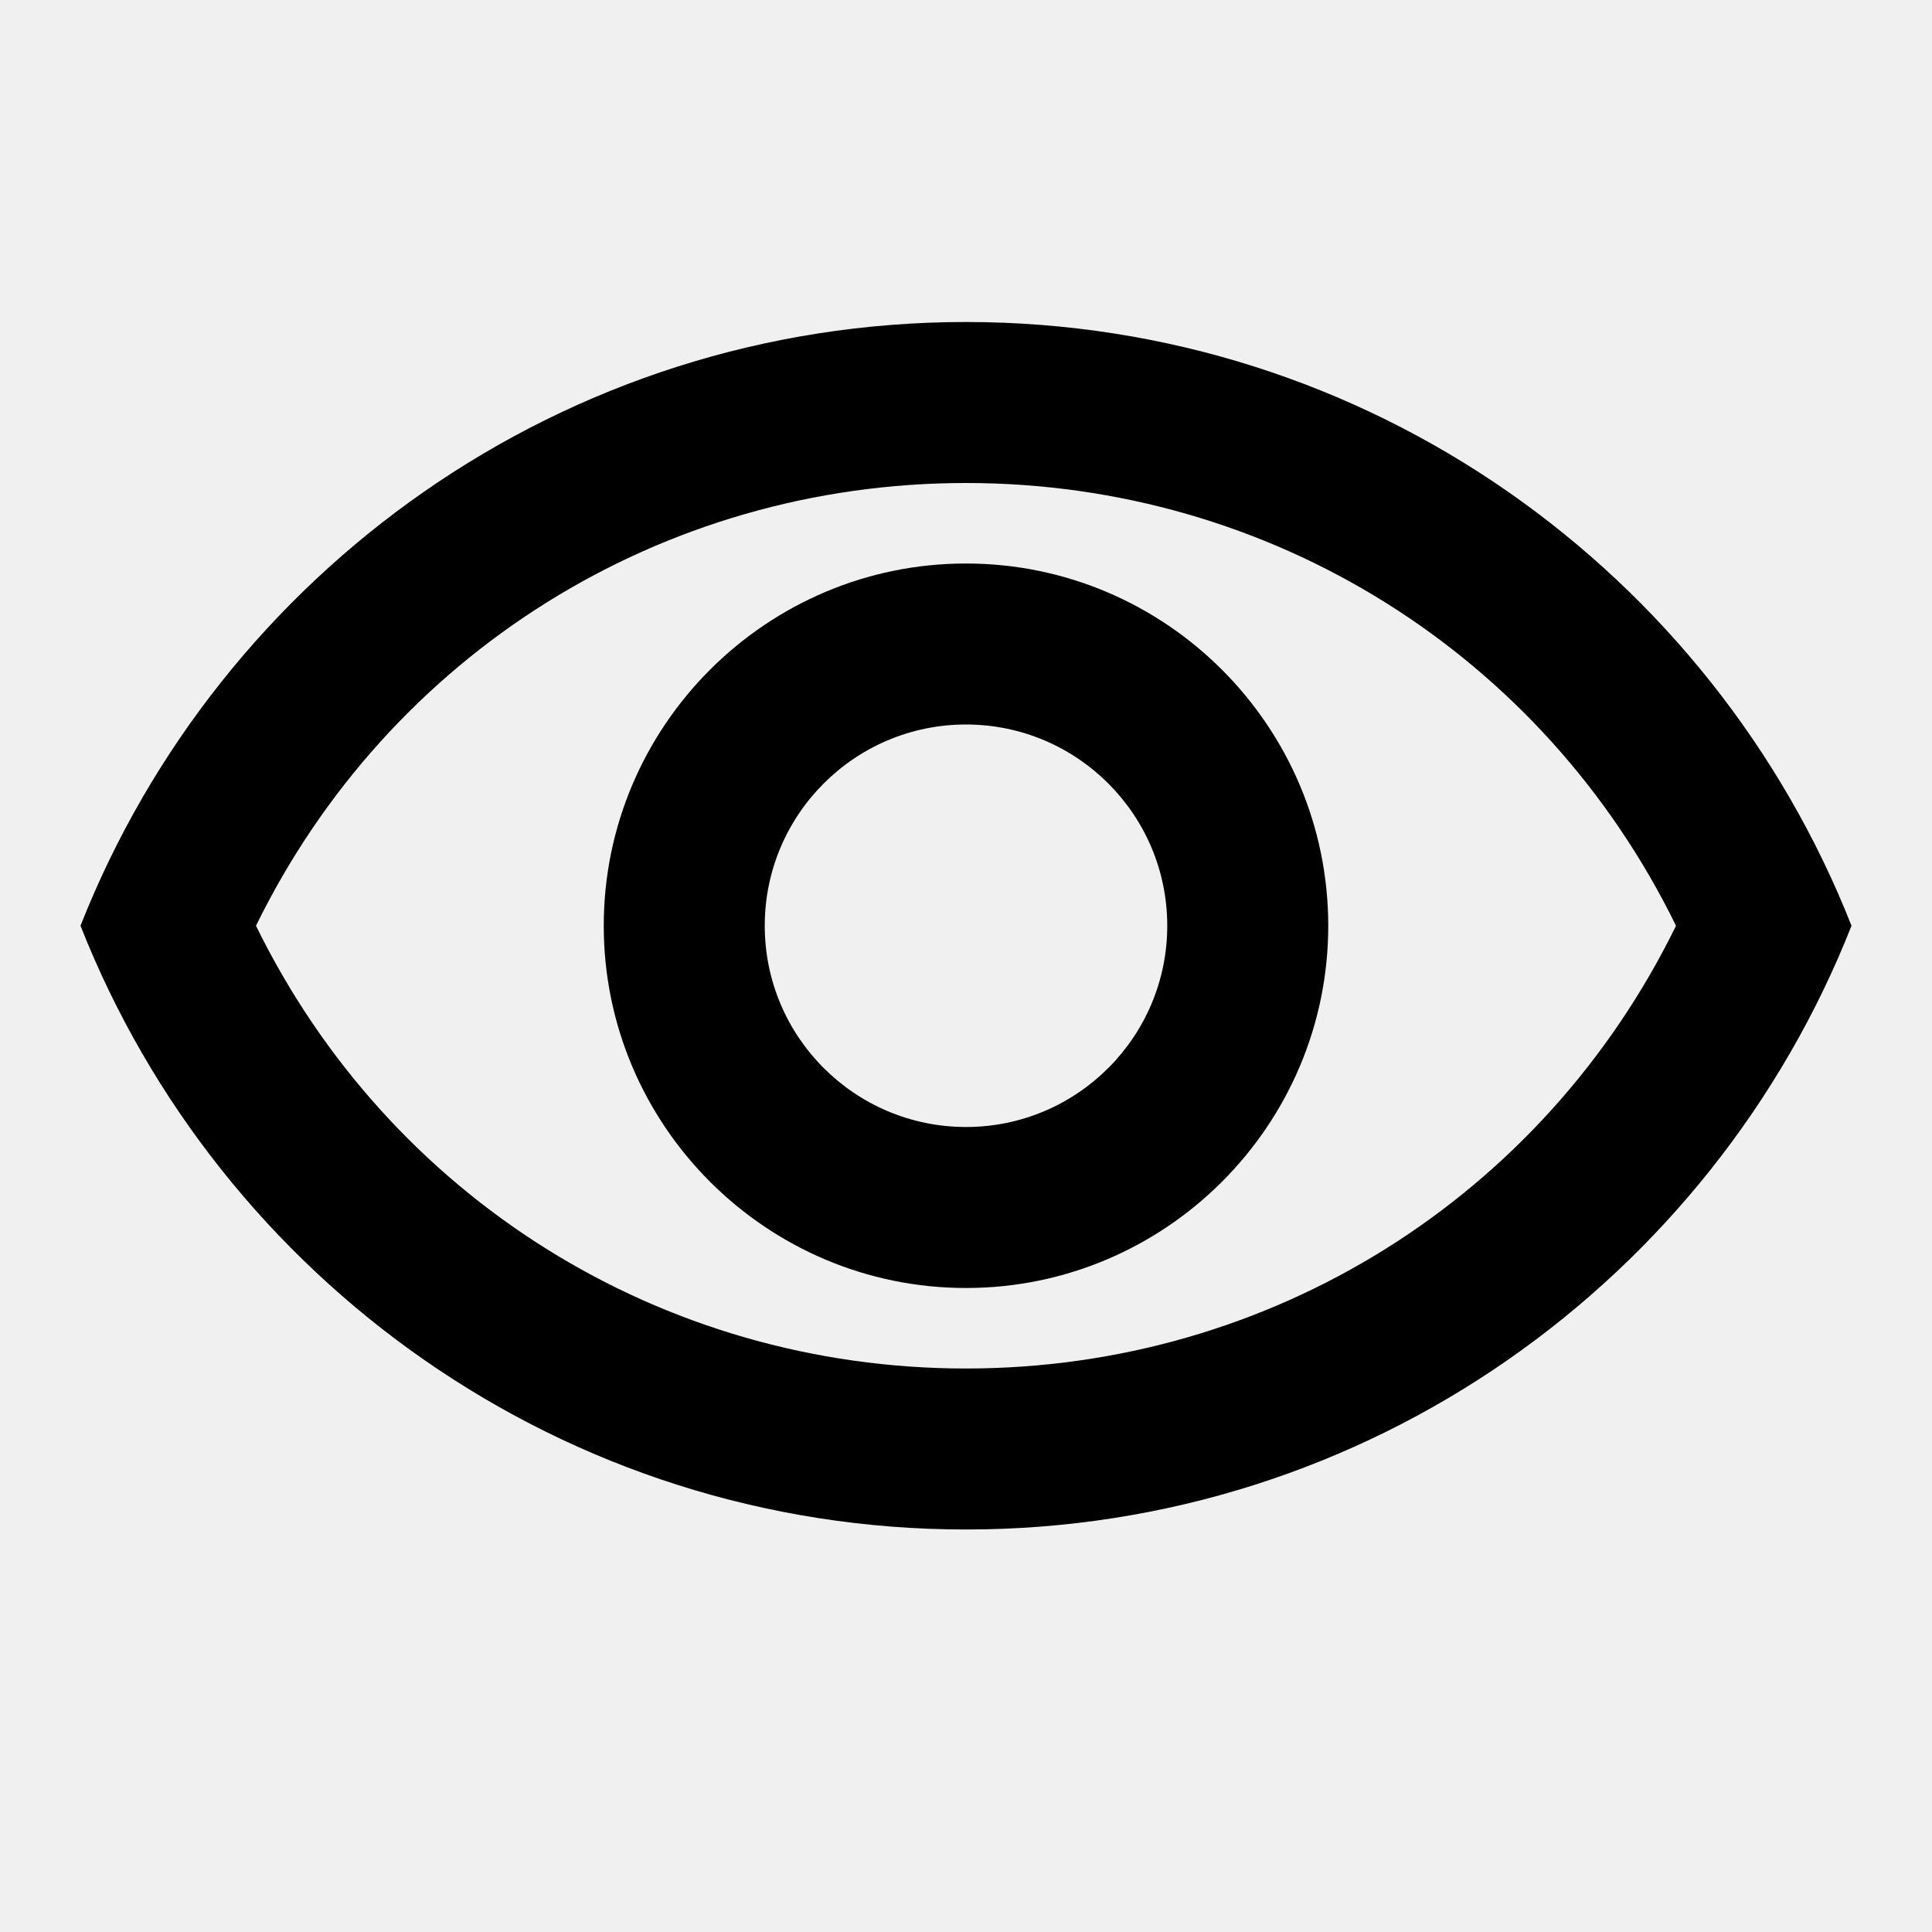
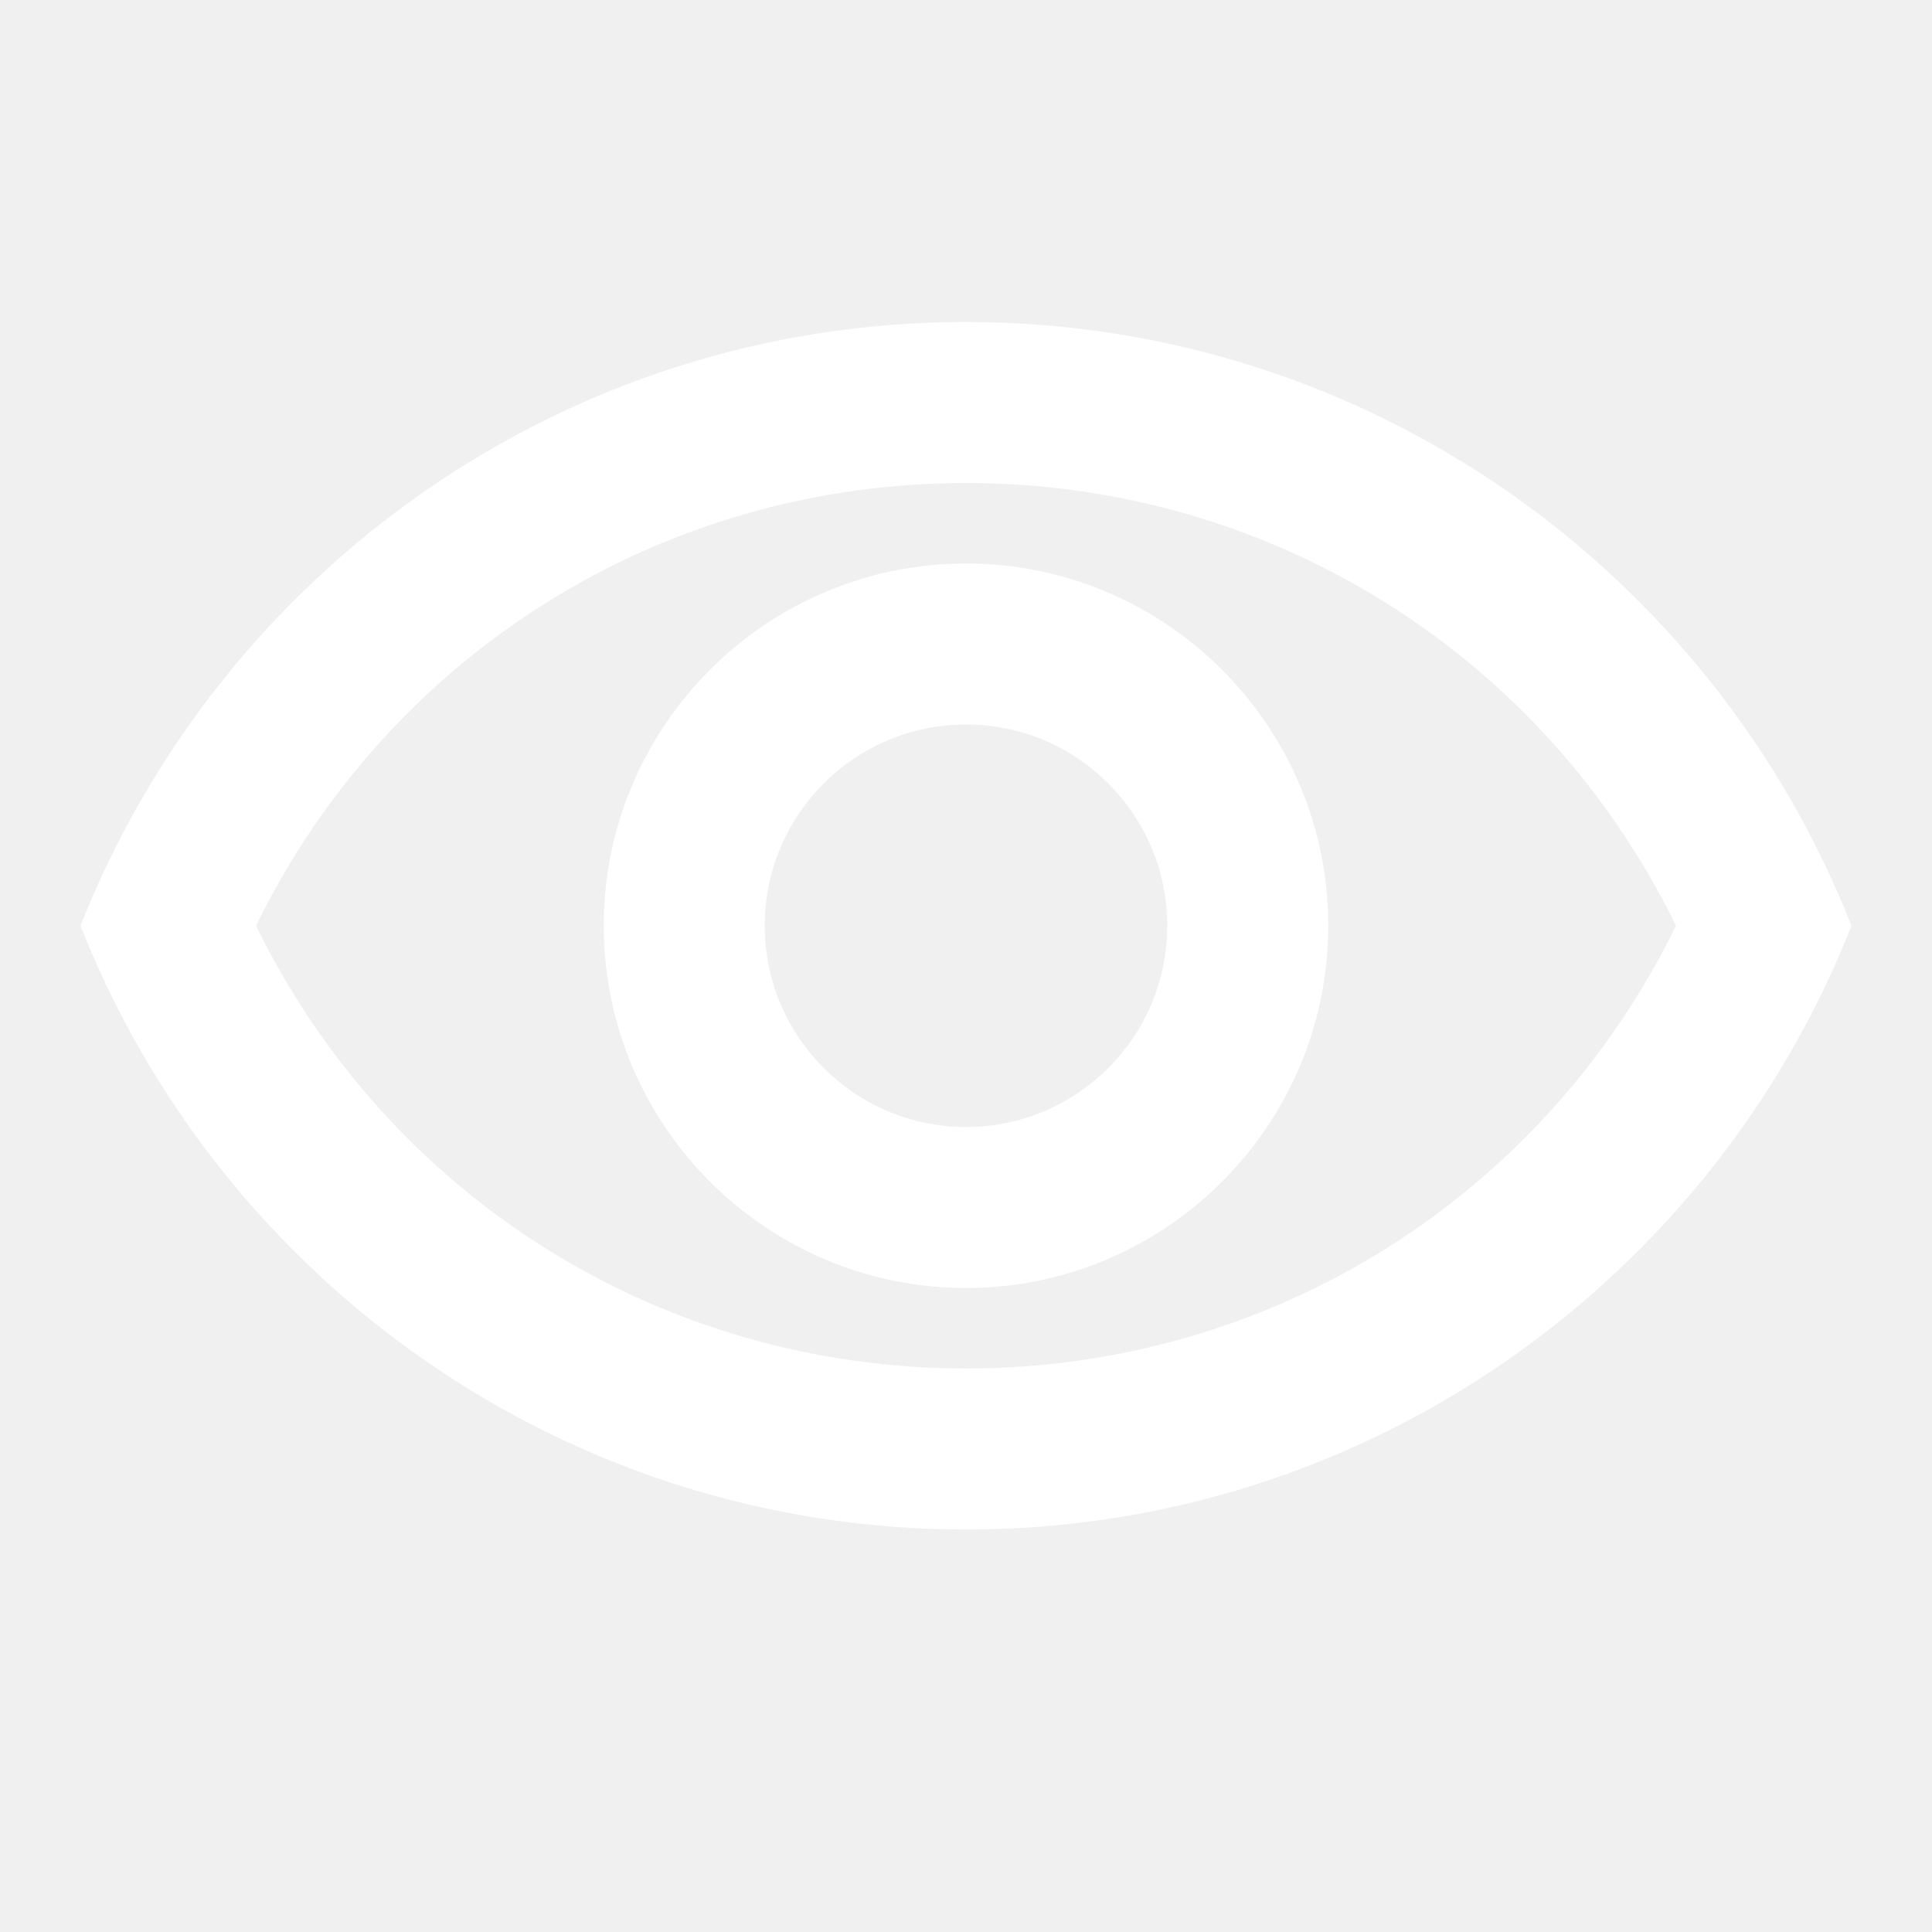
- <svg xmlns="http://www.w3.org/2000/svg" height="24px" viewBox="0 0 24 24" width="24px" fill="#000000">
+ <svg xmlns="http://www.w3.org/2000/svg" height="24px" viewBox="0 0 24 24" width="24px" fill="#FFFFFF">
  <path d="M0 0h24v24H0V0z" fill="none" />
  <path d="M12 6c3.79 0 7.17 2.13 8.82 5.5C19.17 14.87 15.79 17 12 17s-7.17-2.13-8.82-5.5C4.83 8.13 8.21 6 12 6m0-2C7 4 2.73 7.11 1 11.5 2.73 15.89 7 19 12 19s9.27-3.11 11-7.5C21.27 7.11 17 4 12 4zm0 5c1.38 0 2.5 1.12 2.5 2.5S13.38 14 12 14s-2.5-1.12-2.5-2.5S10.62 9 12 9m0-2c-2.48 0-4.5 2.02-4.5 4.5S9.52 16 12 16s4.5-2.02 4.5-4.5S14.48 7 12 7z" />
</svg>
